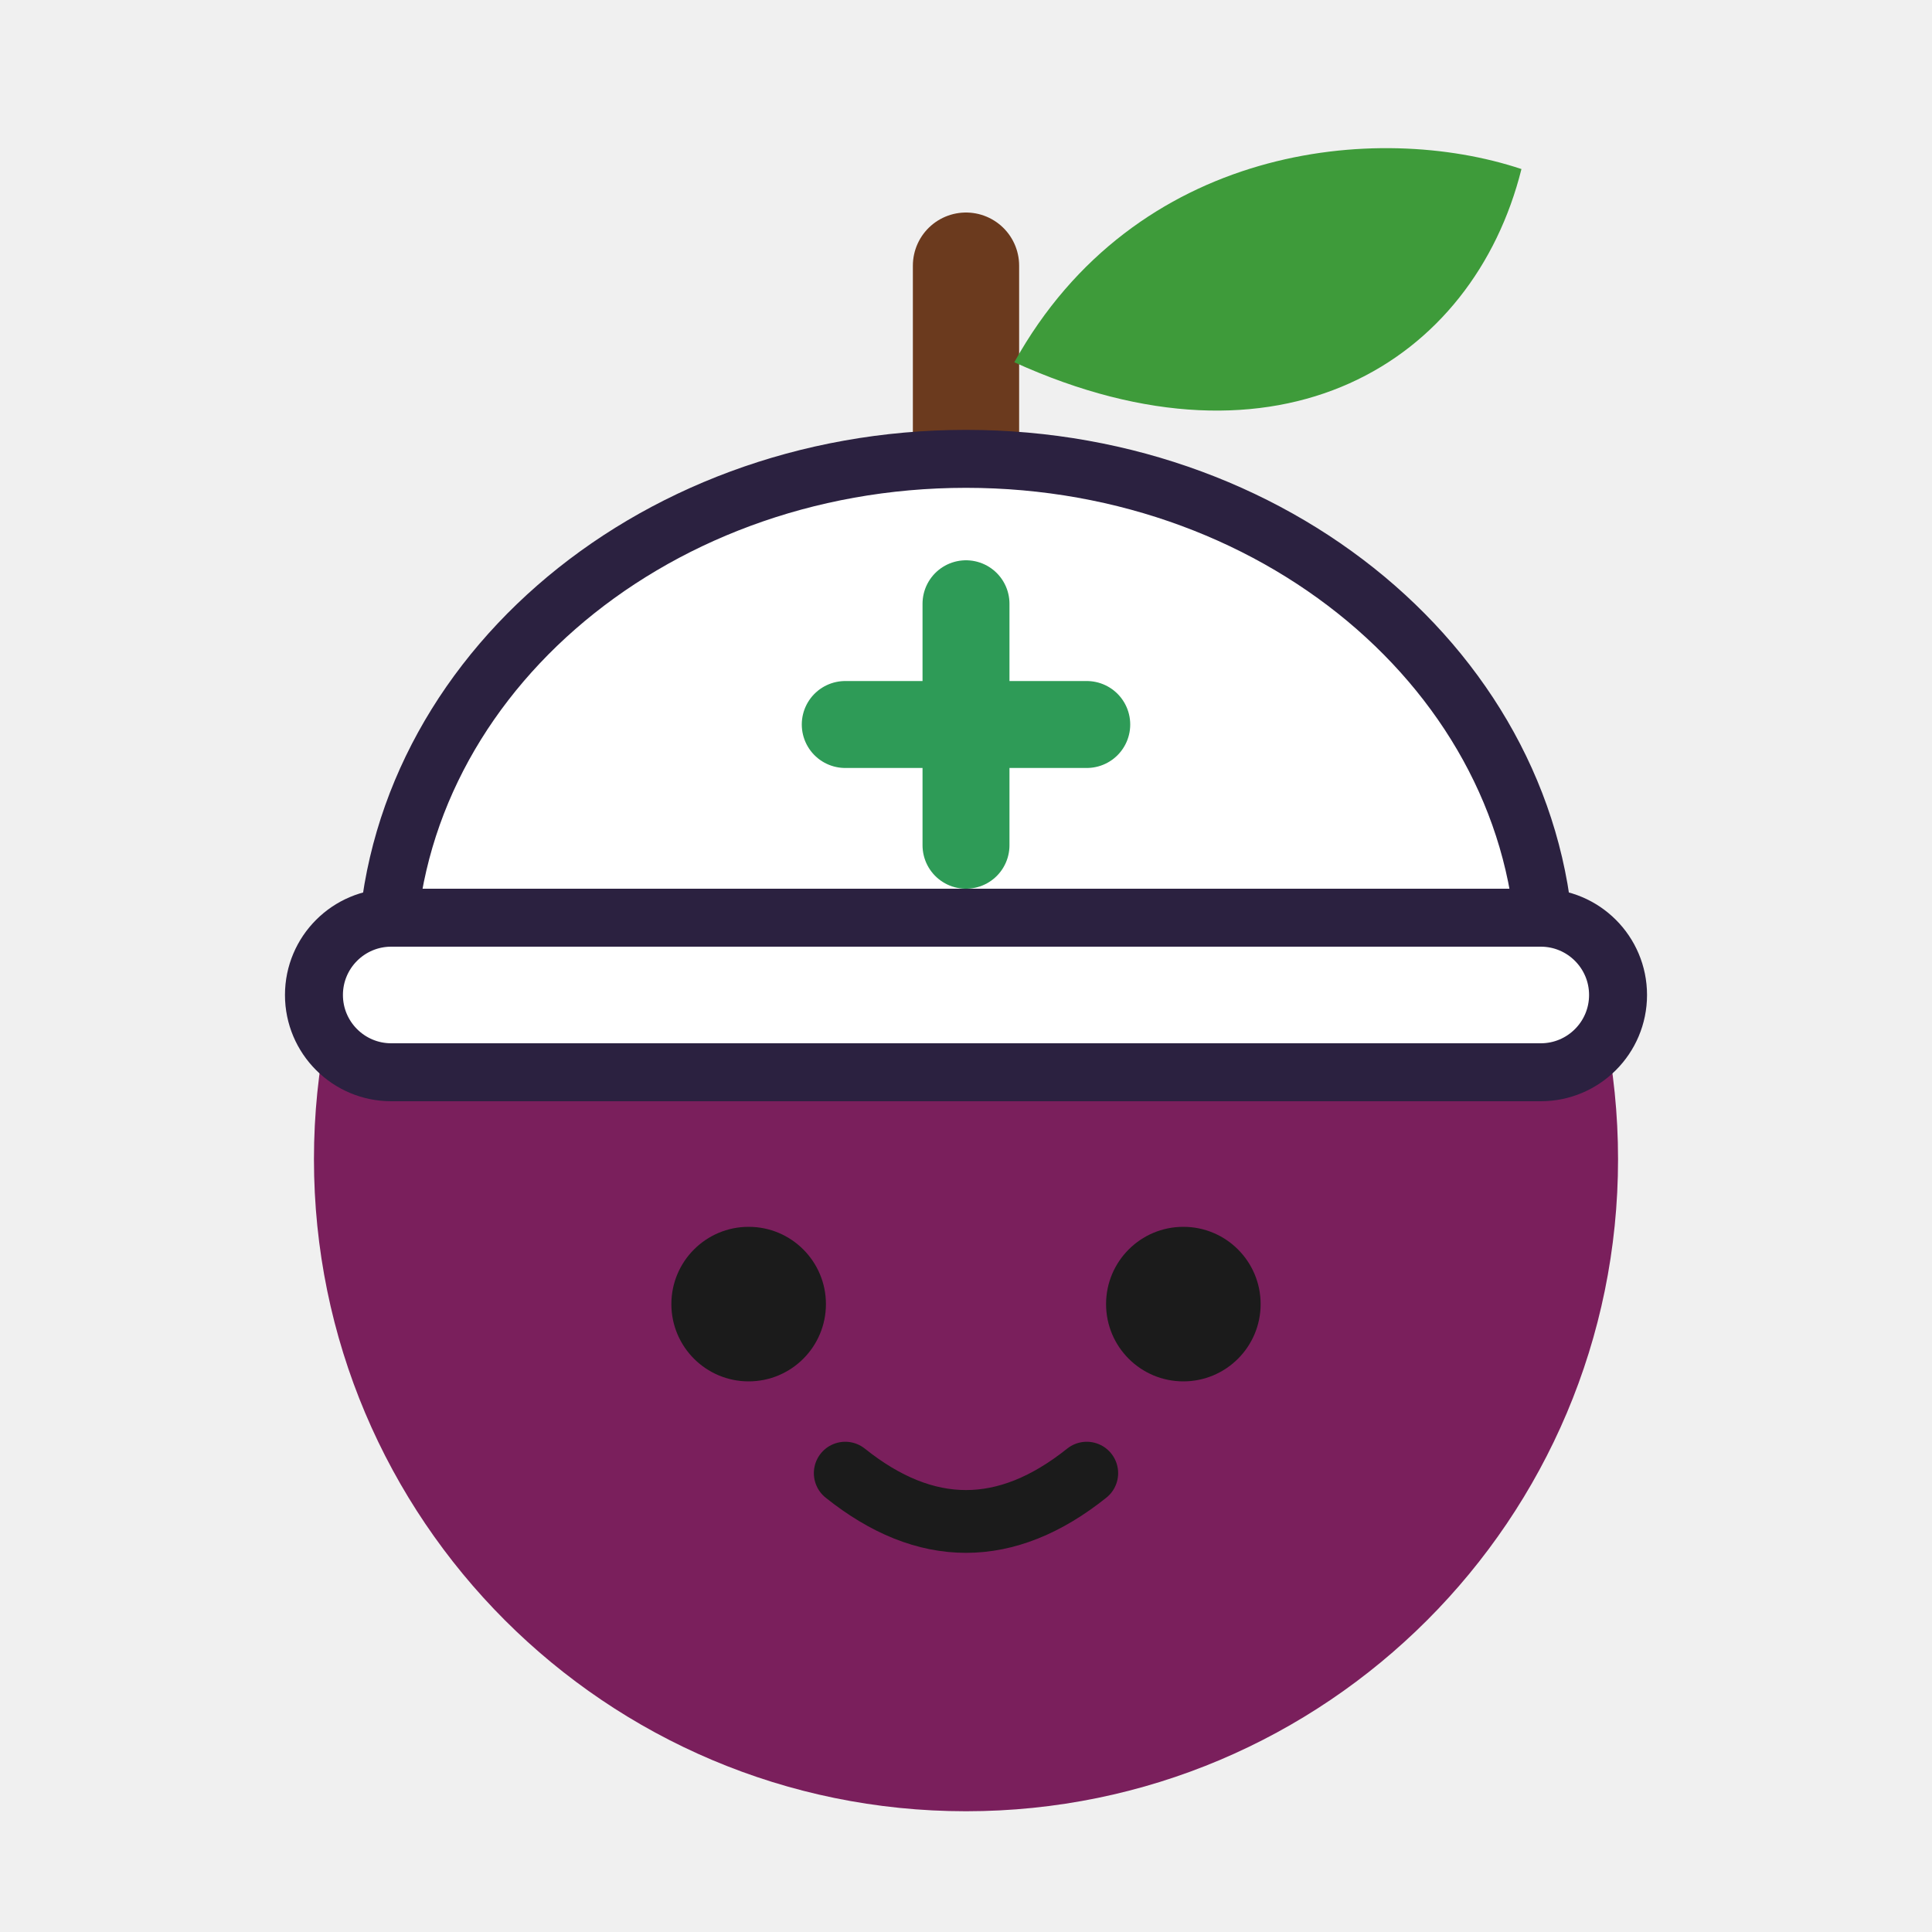
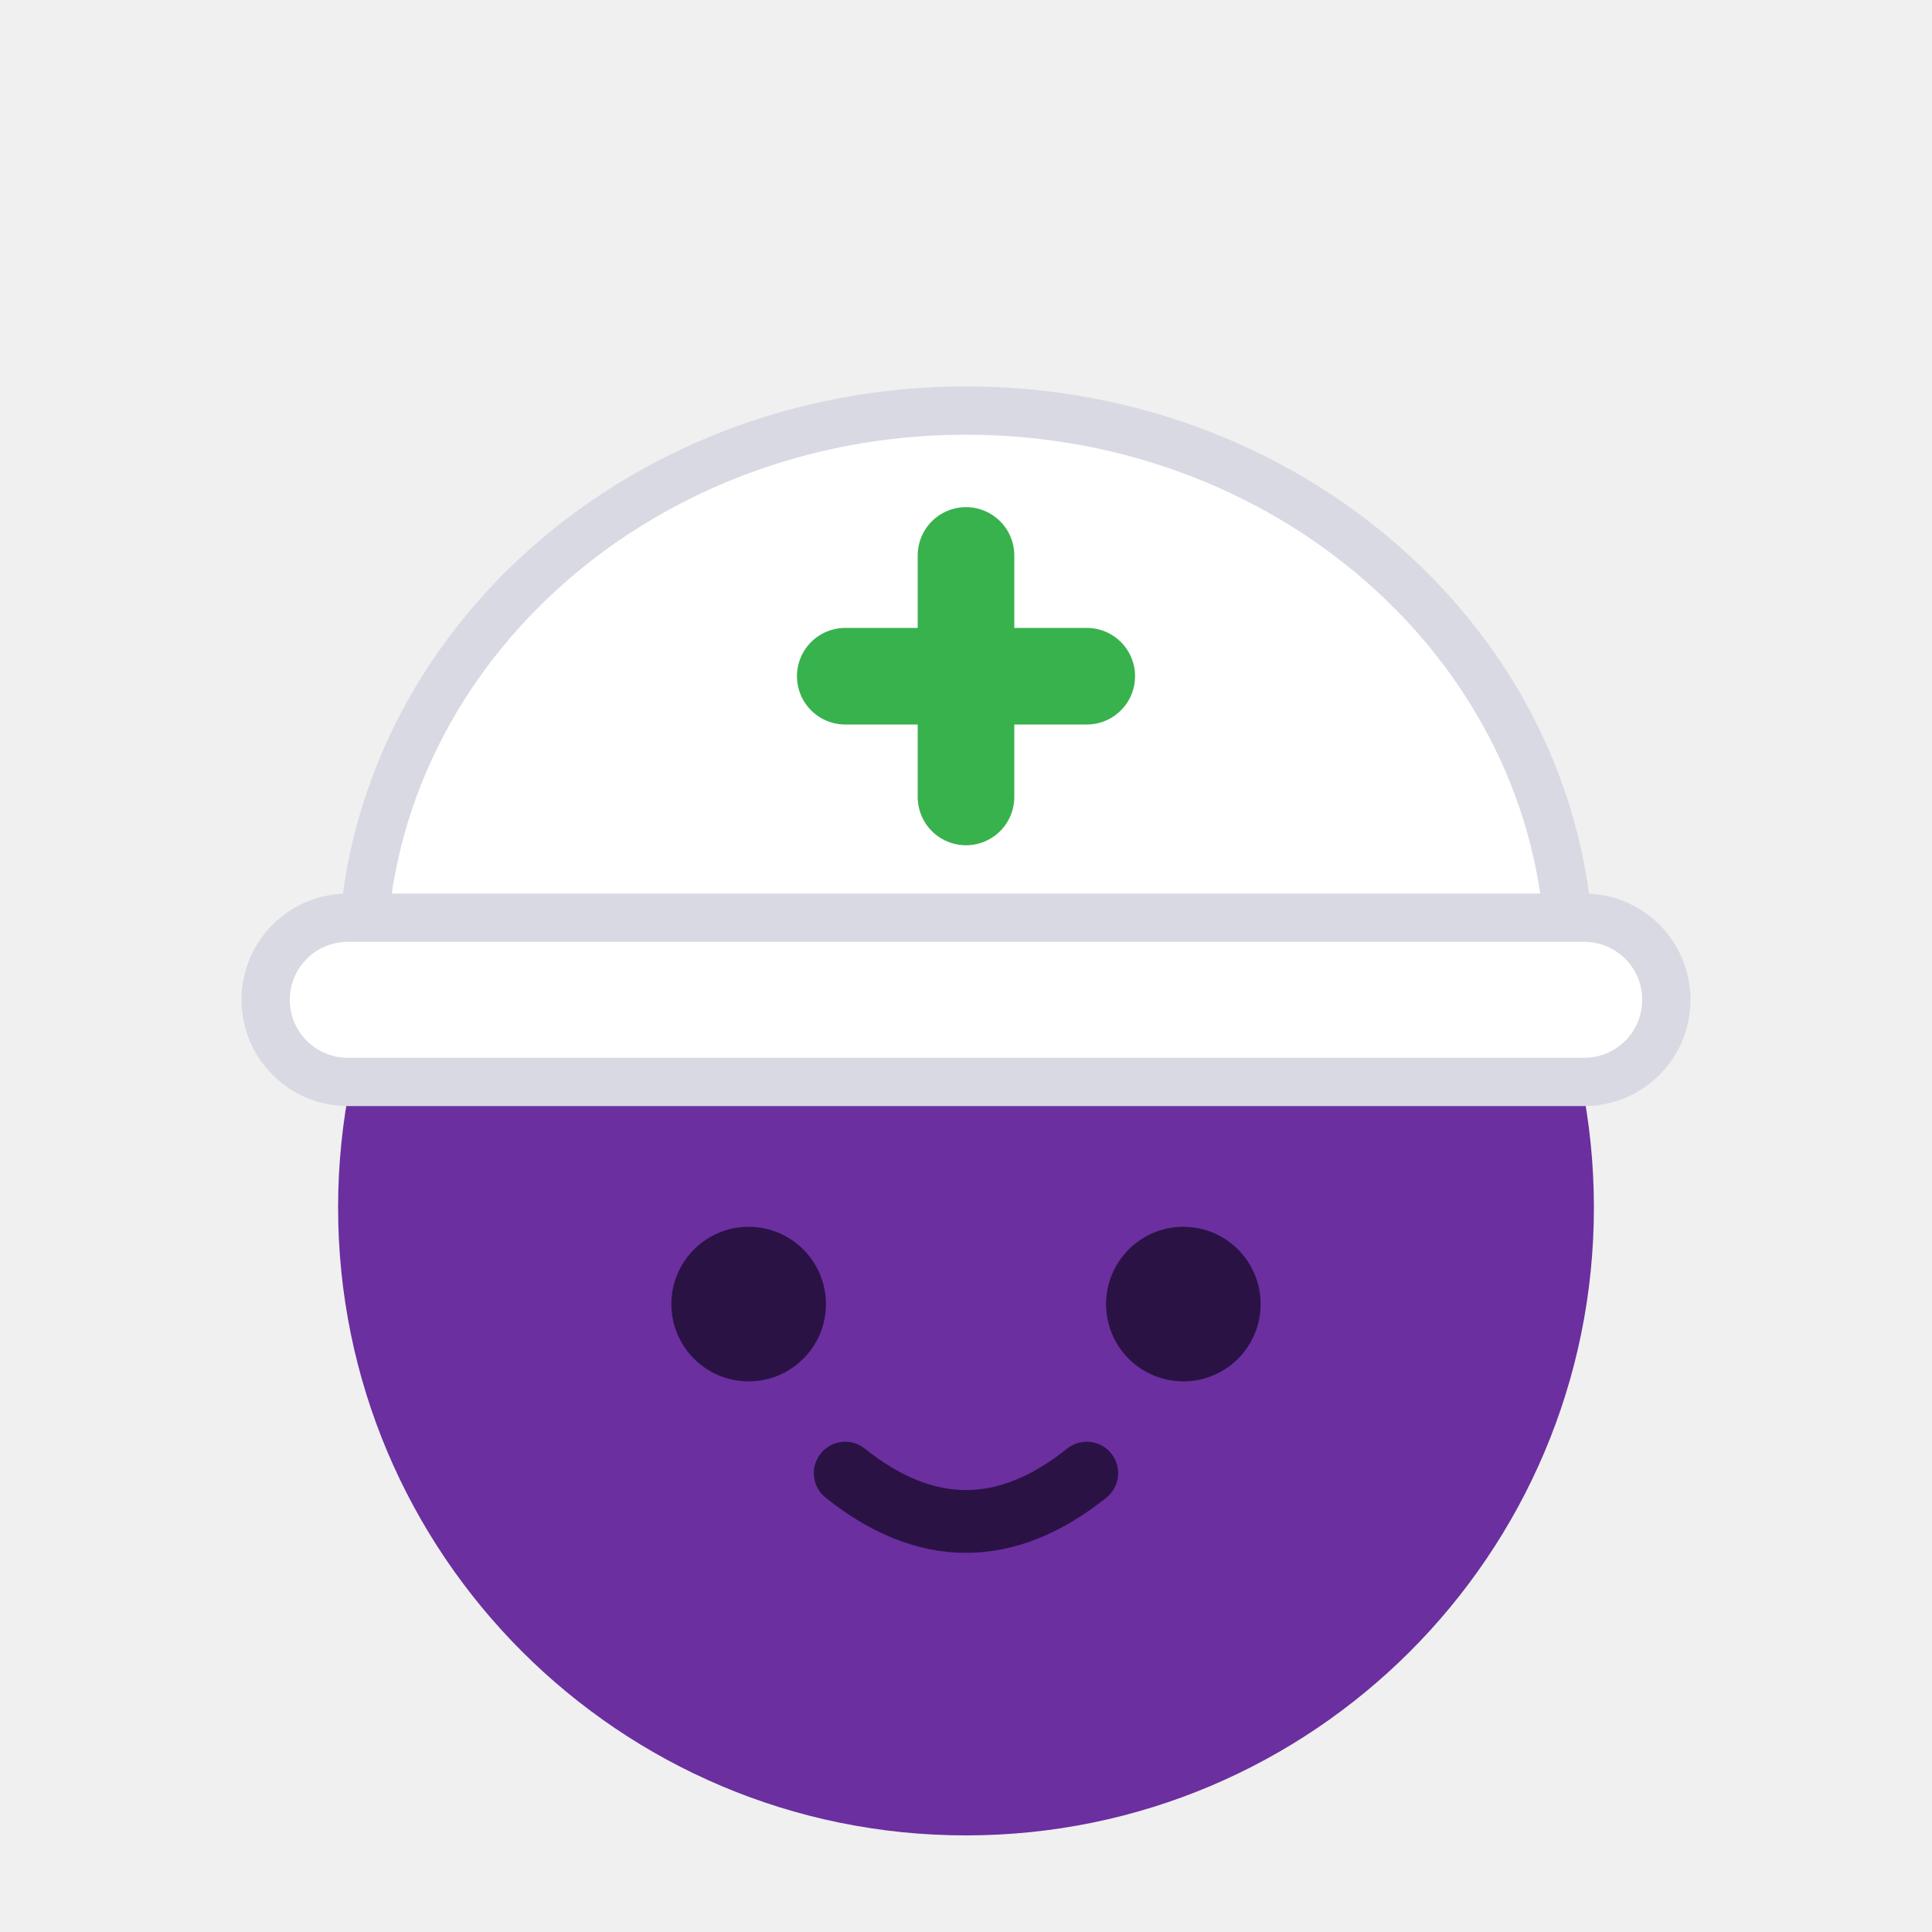
<svg xmlns="http://www.w3.org/2000/svg" viewBox="0 0 40 40">
-   <path d="M20 9.5V5.5" stroke="#6B3A1E" stroke-width="2.2" stroke-linecap="round" />
-   <path d="M21 7.5c2.5-4.5 7.5-5 10.5-4-1 4-5 6.5-10.5 4z" fill="#3E9B3A" />
-   <circle cx="20" cy="24" r="13.5" fill="#7A1F5C" />
-   <path d="M8 20a12 10.5 0 0 1 24 0z" fill="#fff" stroke="#2B2140" stroke-width="1.2" />
-   <rect x="6.5" y="19" width="27" height="3.2" rx="1.6" fill="#fff" stroke="#2B2140" stroke-width="1.2" />
-   <path d="M20 12.5v5M17.5 15h5" stroke="#2E9B57" stroke-width="1.8" stroke-linecap="round" />
-   <circle cx="15.5" cy="27" r="1.6" fill="#1b1b1b" />
-   <circle cx="24.5" cy="27" r="1.6" fill="#1b1b1b" />
-   <path d="M17.5 30.5q2.5 2 5 0" stroke="#1b1b1b" stroke-width="1.3" fill="none" stroke-linecap="round" />
+   <circle cx="20" cy="25" r="13" fill="#6B2FA0" />
+   <path d="M7.5 20a12.5 11.5 0 0 1 25 0z" fill="#fff" stroke="#D9D9E3" stroke-width="1" />
+   <rect x="5.5" y="19" width="29" height="3.4" rx="1.7" fill="#fff" stroke="#D9D9E3" stroke-width="1" />
+   <path d="M20 11.5v5M17.5 14h5" stroke="#37B24D" stroke-width="2" stroke-linecap="round" />
+   <circle cx="15.5" cy="27" r="1.6" fill="#2A1245" />
+   <circle cx="24.5" cy="27" r="1.6" fill="#2A1245" />
+   <path d="M17.5 30.5q2.5 2 5 0" stroke="#2A1245" stroke-width="1.3" fill="none" stroke-linecap="round" />
</svg>
